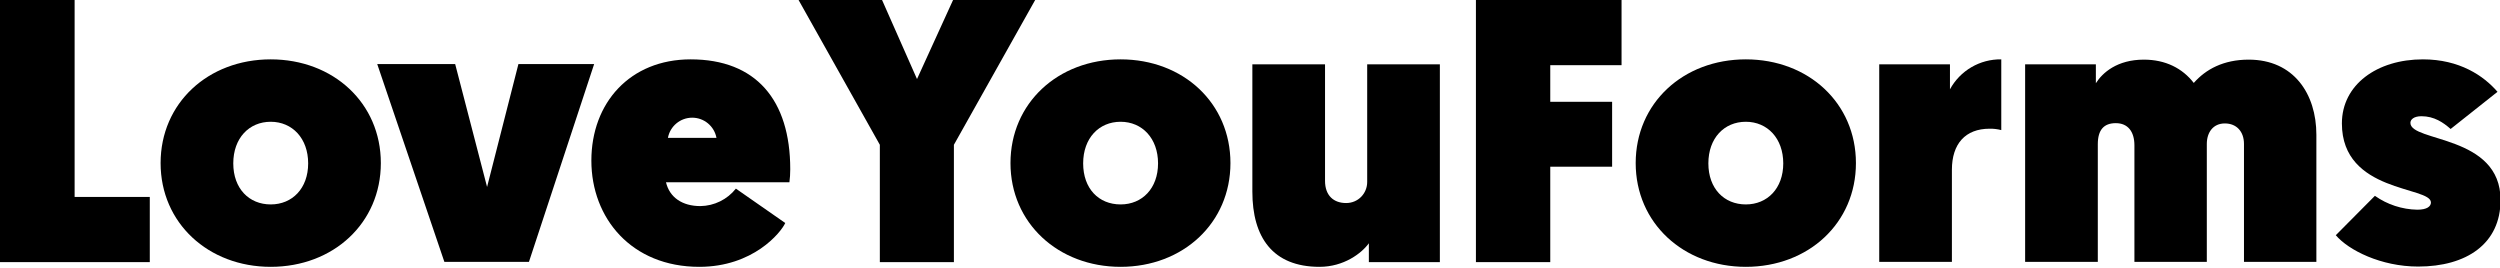
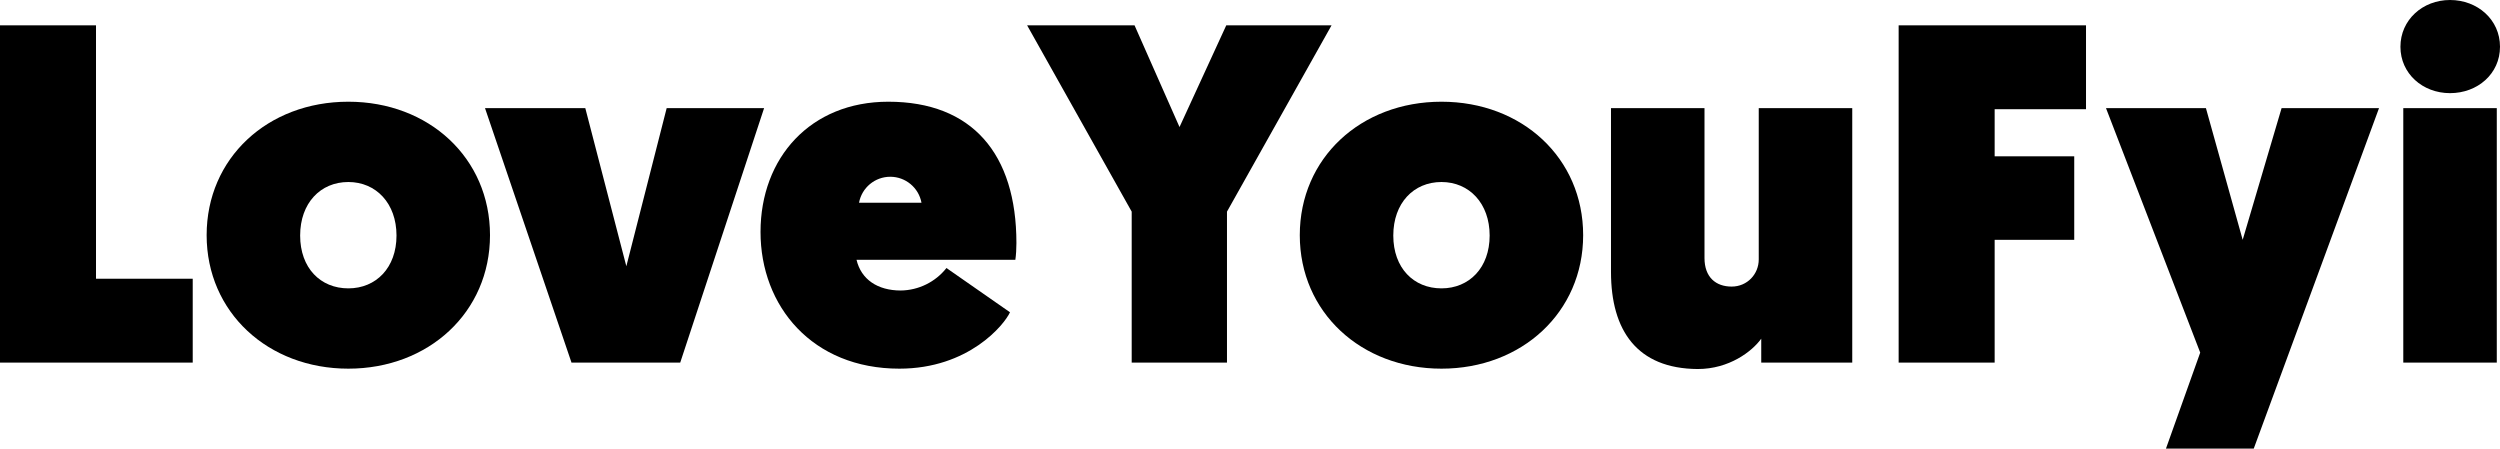
- <svg xmlns="http://www.w3.org/2000/svg" width="901.3" height="96.3" viewBox="0 0 901.3 96.3">
+ <svg xmlns="http://www.w3.org/2000/svg" width="700.5" height="125.7" viewBox="0 0 700.5 125.7">
  <g>
-     <path d="M80.4,338.3h26.9v71h27.1v23.5h-54V338.3Z" transform="translate(-80.4 -338.3)" />
-     <path d="M178,434.5c-22.5,0-39.7-15.8-39.7-37.4s17.1-37.4,39.7-37.4,39.7,15.8,39.7,37.4S200.6,434.5,178,434.5Zm0-22.5c7.8,0,13.5-5.8,13.5-14.8s-5.7-15-13.5-15-13.5,5.9-13.5,15S170.2,412,178,412Z" transform="translate(-80.4 -338.3)" />
-     <path d="M240.6,432.7l-24.2-71.3h28.1l11.5,44.3,11.3-44.3h27.3l-23.5,71.3H240.6Z" transform="translate(-80.4 -338.3)" />
-     <path d="M329.4,359.7c23.5,0,35.9,14.6,35.9,39.6,0,1.5-.1,3.4-0.3,4.7H320.5c1.3,5.5,5.9,8.6,12.4,8.6a16.6,16.6,0,0,0,12.8-6.3l17.8,12.4c-1.6,3.5-11.6,15.8-31,15.8-24.4,0-38.9-17.5-38.9-38.3S307.5,359.7,329.4,359.7Zm9.3,28.3a8.9,8.9,0,0,0-17.5,0h17.5Z" transform="translate(-80.4 -338.3)" />
-     <path d="M397.6,390.5l-29.3-52.2h30.1l12.6,28.5L424,338.3h29.6l-29.3,52.2v42.3H397.6V390.5Z" transform="translate(-80.4 -338.3)" />
-     <path d="M484.4,434.5c-22.5,0-39.7-15.8-39.7-37.4s17.1-37.4,39.7-37.4S524,375.5,524,397.1,506.9,434.5,484.4,434.5Zm0-22.5c7.8,0,13.5-5.8,13.5-14.8s-5.7-15-13.5-15-13.5,5.9-13.5,15S476.5,412,484.4,412Z" transform="translate(-80.4 -338.3)" />
-     <path d="M531.9,407.4V361.5h26.2v42c0,5.4,3.2,8,7.6,8s7.6-3.5,7.6-7.6V361.5h26.2v71.3H573.9V426c-2.6,3.6-9,8.5-17.8,8.5C539.2,434.5,531.9,423.8,531.9,407.4Z" transform="translate(-80.4 -338.3)" />
-     <path d="M612.5,338.3H665v23.5H639.3V375h22.3v23.4H639.3v34.4H612.5V338.3Z" transform="translate(-80.4 -338.3)" />
-     <path d="M709.8,434.5c-22.5,0-39.7-15.8-39.7-37.4s17.1-37.4,39.7-37.4,39.7,15.8,39.7,37.4S732.4,434.5,709.8,434.5Zm0-22.5c7.8,0,13.5-5.8,13.5-14.8s-5.7-15-13.5-15-13.5,5.9-13.5,15S702,412,709.8,412Z" transform="translate(-80.4 -338.3)" />
-     <path d="M801.9,385.2a15.7,15.7,0,0,0-4.2-.5c-8.8,0-13.6,5.5-13.6,14.8v33.2H757.9V361.5h25.5v9a20.7,20.7,0,0,1,18.5-10.8v25.5Z" transform="translate(-80.4 -338.3)" />
-     <path d="M915.5,432.7H889.4V390.2c0-4.5-2.7-7.4-6.9-7.4s-6.5,3.2-6.5,7.4v42.5H849.9v-42c0-5-2.4-8-6.7-8s-6.5,2.4-6.5,7.6v42.4H810.5V361.5H836v6.8c2.4-3.8,7.7-8.5,17.3-8.5,7.8,0,13.9,3.1,18,8.4,4.3-4.9,10.7-8.4,19.8-8.4,16.2,0,24.4,12.3,24.4,27.1v45.9Z" transform="translate(-80.4 -338.3)" />
-     <path d="M936.6,408.9a27.4,27.4,0,0,0,15.3,5c3.5,0,4.9-1.2,4.9-2.6,0-5.9-32.1-3.4-32.1-28.5,0-14,12.7-23.1,29.2-23.1,13.2,0,21.9,5.9,26.9,11.7l-16.9,13.4c-2.6-2.3-5.9-4.6-10.5-4.6-2.8,0-4,1.2-4,2.4,0,7,32.5,4.2,32.5,27.8,0,15.8-12.3,24-29.7,24-13.4,0-25.1-5.9-29.7-11.3Z" transform="translate(-80.4 -338.3)" />
+     <path d="M1246.9,344.8h26.9v71h27.1v23.5h-54V344.8Z" transform="translate(-1246.9 -337.7)" />
+     <path d="M1344.5,441c-22.5,0-39.7-15.8-39.7-37.4s17.1-37.4,39.7-37.4,39.7,15.8,39.7,37.4S1367,441,1344.5,441Zm0-22.5c7.8,0,13.5-5.8,13.5-14.8s-5.7-15-13.5-15-13.5,5.9-13.5,15S1336.7,418.5,1344.5,418.5Z" transform="translate(-1246.9 -337.7)" />
+     <path d="M1407,439.2L1382.8,368h28.1l11.5,44.3,11.3-44.3H1461l-23.5,71.3H1407Z" transform="translate(-1246.9 -337.7)" />
+     <path d="M1495.8,366.2c23.5,0,35.9,14.6,35.9,39.6,0,1.5-.1,3.4-0.3,4.7h-44.5c1.3,5.5,5.9,8.6,12.4,8.6a16.6,16.6,0,0,0,12.8-6.3l17.8,12.4c-1.6,3.5-11.6,15.8-31,15.8-24.4,0-38.9-17.5-38.9-38.3S1474,366.2,1495.8,366.2Zm9.3,28.3a8.9,8.9,0,0,0-17.5,0h17.5Z" transform="translate(-1246.9 -337.7)" />
+     <path d="M1564,397l-29.3-52.2h30.1l12.6,28.5,13.1-28.5H1620L1590.7,397v42.3H1564V397Z" transform="translate(-1246.9 -337.7)" />
+     <path d="M1650.8,441c-22.5,0-39.7-15.8-39.7-37.4s17.1-37.4,39.7-37.4,39.7,15.8,39.7,37.4S1673.3,441,1650.8,441Zm0-22.5c7.8,0,13.5-5.8,13.5-14.8s-5.7-15-13.5-15-13.5,5.9-13.5,15S1643,418.5,1650.8,418.5Z" transform="translate(-1246.9 -337.7)" />
+     <path d="M1698.3,413.9V368h26.2v42c0,5.4,3.2,8,7.6,8s7.6-3.5,7.6-7.6V368h26.2v71.3h-25.5v-6.7c-2.6,3.6-9,8.5-17.8,8.5C1705.6,441,1698.3,430.3,1698.3,413.9Z" transform="translate(-1246.9 -337.7)" />
+     <path d="M1778.9,344.8h52.5v23.5h-25.6v13.2h22.3v23.4h-22.3v34.4h-26.9V344.8Z" transform="translate(-1246.9 -337.7)" />
+     <path d="M1853.8,463.4l9.6-26.9L1837,368H1865l10.3,36.9,10.9-36.9h27.3l-35.1,95.4h-24.6Z" transform="translate(-1246.9 -337.7)" />
+     <path d="M1933.4,337.7c7.7,0,14,5.5,14,13.1s-6.3,13-14,13-13.9-5.5-13.9-13S1925.7,337.7,1933.4,337.7ZM1920.3,368h26.2v71.3h-26.2V368Z" transform="translate(-1246.9 -337.7)" />
  </g>
</svg>
